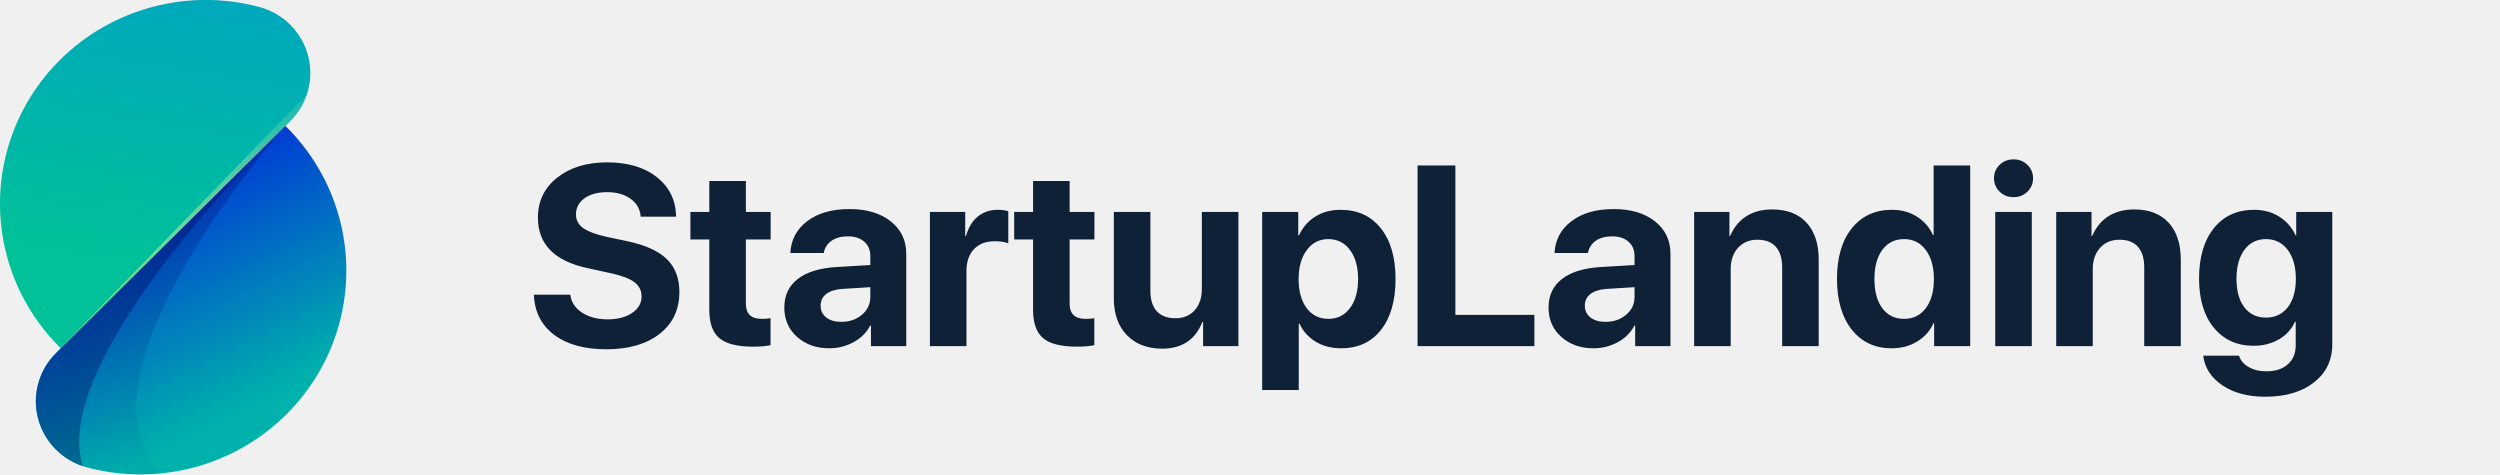
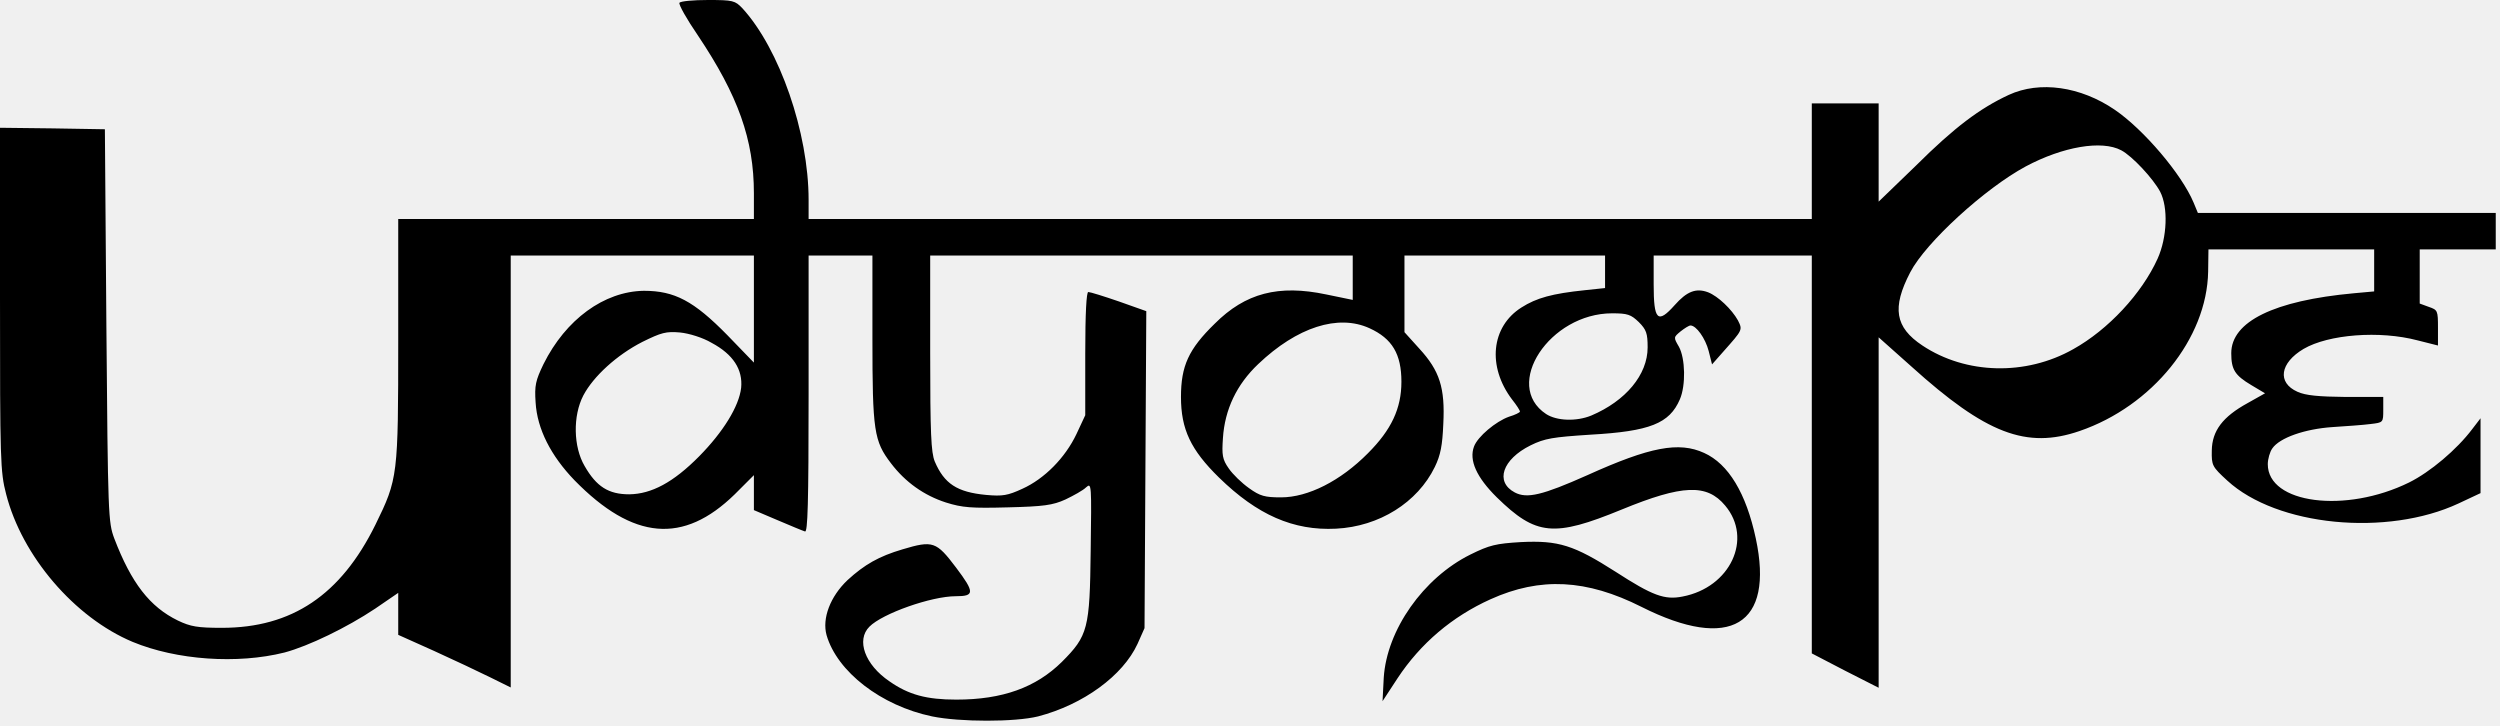
- <svg xmlns="http://www.w3.org/2000/svg" width="195" height="37" viewBox="0 0 195 37" fill="none">
-   <path d="M41.645 22.986H44.486C44.551 23.559 44.854 24.025 45.395 24.383C45.941 24.734 46.609 24.91 47.397 24.91C48.178 24.91 48.812 24.744 49.301 24.412C49.796 24.074 50.043 23.644 50.043 23.123C50.043 22.667 49.861 22.299 49.496 22.02C49.132 21.74 48.523 21.505 47.67 21.316L45.834 20.916C43.249 20.363 41.957 19.051 41.957 16.98C41.957 15.691 42.458 14.65 43.461 13.855C44.47 13.061 45.766 12.664 47.348 12.664C48.975 12.664 50.274 13.051 51.244 13.826C52.214 14.594 52.712 15.62 52.738 16.902H49.975C49.929 16.31 49.665 15.844 49.184 15.506C48.708 15.161 48.1 14.988 47.357 14.988C46.628 14.988 46.039 15.148 45.59 15.467C45.147 15.786 44.926 16.206 44.926 16.727C44.926 17.156 45.105 17.505 45.463 17.771C45.828 18.038 46.417 18.266 47.23 18.455L48.94 18.816C50.352 19.116 51.381 19.585 52.025 20.223C52.67 20.854 52.992 21.707 52.992 22.781C52.992 24.148 52.478 25.236 51.449 26.043C50.421 26.844 49.031 27.244 47.279 27.244C45.58 27.244 44.226 26.866 43.217 26.111C42.214 25.35 41.69 24.308 41.645 22.986ZM55.326 14.119H58.178V16.531H60.111V18.68H58.178V23.689C58.178 24.477 58.588 24.871 59.408 24.871C59.675 24.871 59.906 24.855 60.102 24.822V26.922C59.77 27 59.317 27.039 58.744 27.039C57.514 27.039 56.635 26.818 56.107 26.375C55.587 25.932 55.326 25.2 55.326 24.178V18.68H53.852V16.531H55.326V14.119ZM65.619 25.105C66.251 25.105 66.784 24.923 67.221 24.559C67.663 24.188 67.885 23.722 67.885 23.162V22.4L65.678 22.537C65.144 22.576 64.731 22.71 64.438 22.938C64.151 23.165 64.008 23.465 64.008 23.836C64.008 24.227 64.154 24.536 64.447 24.764C64.74 24.991 65.131 25.105 65.619 25.105ZM64.682 27.166C63.672 27.166 62.836 26.87 62.172 26.277C61.508 25.685 61.176 24.923 61.176 23.992C61.176 23.042 61.527 22.296 62.23 21.756C62.934 21.215 63.94 20.906 65.248 20.828L67.885 20.672V19.979C67.885 19.497 67.725 19.119 67.406 18.846C67.094 18.572 66.667 18.436 66.127 18.436C65.606 18.436 65.18 18.553 64.848 18.787C64.522 19.021 64.324 19.337 64.252 19.734H61.645C61.697 18.706 62.136 17.879 62.963 17.254C63.79 16.622 64.887 16.307 66.254 16.307C67.595 16.307 68.669 16.626 69.477 17.264C70.284 17.902 70.688 18.748 70.688 19.803V27H67.934V25.398H67.875C67.588 25.945 67.152 26.378 66.566 26.697C65.981 27.01 65.352 27.166 64.682 27.166ZM72.533 27V16.531H75.287V18.416H75.346C75.528 17.752 75.834 17.244 76.264 16.893C76.693 16.541 77.217 16.365 77.836 16.365C78.135 16.365 78.406 16.401 78.647 16.473V18.982C78.38 18.872 78.034 18.816 77.611 18.816C76.908 18.816 76.361 19.021 75.971 19.432C75.58 19.842 75.385 20.415 75.385 21.15V27H72.533ZM80.58 14.119H83.432V16.531H85.365V18.68H83.432V23.689C83.432 24.477 83.842 24.871 84.662 24.871C84.929 24.871 85.16 24.855 85.356 24.822V26.922C85.023 27 84.571 27.039 83.998 27.039C82.768 27.039 81.889 26.818 81.361 26.375C80.841 25.932 80.58 25.2 80.58 24.178V18.68H79.106V16.531H80.58V14.119ZM96.596 16.531V27H93.842V25.115H93.783C93.236 26.502 92.191 27.195 90.648 27.195C89.503 27.195 88.588 26.847 87.904 26.15C87.221 25.447 86.879 24.49 86.879 23.279V16.531H89.731V22.684C89.731 23.38 89.897 23.911 90.228 24.275C90.567 24.64 91.052 24.822 91.684 24.822C92.315 24.822 92.816 24.614 93.188 24.197C93.559 23.781 93.744 23.224 93.744 22.527V16.531H96.596ZM104.564 16.365C105.893 16.365 106.938 16.844 107.699 17.801C108.467 18.758 108.852 20.079 108.852 21.766C108.852 23.445 108.474 24.767 107.719 25.73C106.964 26.688 105.928 27.166 104.613 27.166C103.865 27.166 103.204 26.997 102.631 26.658C102.064 26.313 101.641 25.841 101.361 25.242H101.303V30.418H98.451V16.531H101.264V18.357H101.322C101.609 17.732 102.032 17.244 102.592 16.893C103.158 16.541 103.816 16.365 104.564 16.365ZM103.607 24.871C104.317 24.871 104.88 24.591 105.297 24.031C105.72 23.471 105.932 22.716 105.932 21.766C105.932 20.815 105.72 20.06 105.297 19.5C104.88 18.934 104.317 18.65 103.607 18.65C102.911 18.65 102.351 18.937 101.928 19.51C101.505 20.076 101.293 20.828 101.293 21.766C101.293 22.71 101.501 23.465 101.918 24.031C102.341 24.591 102.904 24.871 103.607 24.871ZM119.682 24.559V27H110.57V12.908H113.52V24.559H119.682ZM125.229 25.105C125.86 25.105 126.394 24.923 126.83 24.559C127.273 24.188 127.494 23.722 127.494 23.162V22.4L125.287 22.537C124.753 22.576 124.34 22.71 124.047 22.938C123.76 23.165 123.617 23.465 123.617 23.836C123.617 24.227 123.764 24.536 124.057 24.764C124.35 24.991 124.74 25.105 125.229 25.105ZM124.291 27.166C123.282 27.166 122.445 26.87 121.781 26.277C121.117 25.685 120.785 24.923 120.785 23.992C120.785 23.042 121.137 22.296 121.84 21.756C122.543 21.215 123.549 20.906 124.857 20.828L127.494 20.672V19.979C127.494 19.497 127.335 19.119 127.016 18.846C126.703 18.572 126.277 18.436 125.736 18.436C125.215 18.436 124.789 18.553 124.457 18.787C124.132 19.021 123.933 19.337 123.861 19.734H121.254C121.306 18.706 121.745 17.879 122.572 17.254C123.399 16.622 124.496 16.307 125.863 16.307C127.204 16.307 128.279 16.626 129.086 17.264C129.893 17.902 130.297 18.748 130.297 19.803V27H127.543V25.398H127.484C127.198 25.945 126.762 26.378 126.176 26.697C125.59 27.01 124.962 27.166 124.291 27.166ZM132.143 27V16.531H134.896V18.396H134.955C135.242 17.732 135.658 17.225 136.205 16.873C136.758 16.515 137.432 16.336 138.227 16.336C139.385 16.336 140.281 16.681 140.912 17.371C141.544 18.061 141.859 19.021 141.859 20.252V27H139.008V20.848C139.008 20.158 138.845 19.627 138.52 19.256C138.194 18.885 137.715 18.699 137.084 18.699C136.452 18.699 135.945 18.911 135.561 19.334C135.183 19.757 134.994 20.311 134.994 20.994V27H132.143ZM147.553 27.166C146.244 27.166 145.206 26.681 144.438 25.711C143.669 24.741 143.285 23.419 143.285 21.746C143.285 20.086 143.669 18.774 144.438 17.811C145.212 16.847 146.257 16.365 147.572 16.365C148.314 16.365 148.965 16.544 149.525 16.902C150.092 17.26 150.505 17.736 150.766 18.328H150.824V12.908H153.676V27H150.863V25.203H150.814C150.554 25.796 150.134 26.271 149.555 26.629C148.975 26.987 148.308 27.166 147.553 27.166ZM148.52 18.65C147.803 18.65 147.237 18.93 146.82 19.49C146.41 20.05 146.205 20.809 146.205 21.766C146.205 22.729 146.41 23.488 146.82 24.041C147.237 24.594 147.803 24.871 148.52 24.871C149.229 24.871 149.792 24.594 150.209 24.041C150.632 23.481 150.844 22.723 150.844 21.766C150.844 20.815 150.632 20.06 150.209 19.5C149.792 18.934 149.229 18.65 148.52 18.65ZM155.629 27V16.531H158.48V27H155.629ZM158.139 14.949C157.846 15.236 157.484 15.379 157.055 15.379C156.625 15.379 156.264 15.236 155.971 14.949C155.678 14.663 155.531 14.315 155.531 13.904C155.531 13.488 155.678 13.139 155.971 12.859C156.264 12.573 156.625 12.43 157.055 12.43C157.484 12.43 157.846 12.573 158.139 12.859C158.432 13.139 158.578 13.488 158.578 13.904C158.578 14.315 158.432 14.663 158.139 14.949ZM160.385 27V16.531H163.139V18.396H163.197C163.484 17.732 163.9 17.225 164.447 16.873C165.001 16.515 165.674 16.336 166.469 16.336C167.628 16.336 168.523 16.681 169.154 17.371C169.786 18.061 170.102 19.021 170.102 20.252V27H167.25V20.848C167.25 20.158 167.087 19.627 166.762 19.256C166.436 18.885 165.958 18.699 165.326 18.699C164.695 18.699 164.187 18.911 163.803 19.334C163.425 19.757 163.236 20.311 163.236 20.994V27H160.385ZM176.742 24.773C177.458 24.773 178.025 24.506 178.441 23.973C178.865 23.432 179.076 22.69 179.076 21.746C179.076 20.802 178.865 20.05 178.441 19.49C178.018 18.93 177.452 18.65 176.742 18.65C176.039 18.65 175.479 18.93 175.062 19.49C174.652 20.044 174.447 20.796 174.447 21.746C174.447 22.697 174.652 23.439 175.062 23.973C175.473 24.506 176.033 24.773 176.742 24.773ZM176.693 30.945C175.333 30.945 174.213 30.646 173.334 30.047C172.462 29.454 171.967 28.686 171.85 27.742H174.643C174.753 28.107 175.001 28.4 175.385 28.621C175.775 28.849 176.238 28.963 176.771 28.963C177.494 28.963 178.057 28.777 178.461 28.406C178.865 28.042 179.066 27.55 179.066 26.932V25.096H179.008C178.76 25.662 178.347 26.118 177.768 26.463C177.188 26.801 176.524 26.971 175.775 26.971C174.486 26.971 173.454 26.502 172.68 25.564C171.911 24.627 171.527 23.348 171.527 21.727C171.527 20.066 171.911 18.758 172.68 17.801C173.448 16.844 174.496 16.365 175.824 16.365C176.566 16.365 177.221 16.544 177.787 16.902C178.354 17.26 178.777 17.745 179.057 18.357H179.105V16.531H181.918V26.854C181.918 28.097 181.439 29.09 180.482 29.832C179.532 30.574 178.269 30.945 176.693 30.945Z" fill="#0F2137" />
-   <g clip-path="url(#clip0)">
-     <path d="M20.211 0.539C16.792 -0.368 13.166 -0.132 9.897 1.211C6.628 2.554 3.899 4.929 2.134 7.967C0.37 11.004 -0.331 14.534 0.141 18.006C0.612 21.479 2.23 24.7 4.742 27.168V27.168L22.629 9.466C23.297 8.803 23.778 7.978 24.023 7.073C24.267 6.169 24.267 5.216 24.022 4.312C23.777 3.407 23.296 2.582 22.627 1.92C21.958 1.258 21.125 0.782 20.211 0.539V0.539Z" fill="url(#paint0_linear)" />
-     <path d="M6.789 36.46C10.21 37.371 13.839 37.136 17.111 35.792C20.383 34.449 23.114 32.072 24.88 29.032C26.645 25.992 27.346 22.46 26.872 18.985C26.398 15.51 24.777 12.287 22.26 9.819L4.374 27.534C3.705 28.196 3.224 29.021 2.979 29.925C2.735 30.83 2.734 31.782 2.979 32.687C3.224 33.591 3.705 34.416 4.373 35.078C5.042 35.741 5.875 36.217 6.789 36.46V36.46Z" fill="url(#paint1_linear)" />
-     <path style="mix-blend-mode:multiply" d="M22.26 9.819L4.374 27.534C3.705 28.196 3.224 29.021 2.979 29.925C2.735 30.83 2.734 31.782 2.979 32.687C3.224 33.591 3.705 34.416 4.373 35.078C5.042 35.741 5.875 36.217 6.789 36.46C8.701 36.965 10.692 37.117 12.66 36.908C4.817 29.439 22.26 9.819 22.26 9.819Z" fill="url(#paint2_linear)" />
-     <g style="mix-blend-mode:multiply">
-       <path style="mix-blend-mode:multiply" d="M6.46 36.362C3.921 28.58 19.17 12.909 21.86 10.227L4.374 27.534C3.726 28.175 3.253 28.971 3.002 29.843C2.751 30.716 2.728 31.638 2.937 32.522C3.146 33.406 3.579 34.222 4.196 34.894C4.812 35.566 5.591 36.071 6.46 36.362V36.362Z" fill="url(#paint3_linear)" />
-       <path style="mix-blend-mode:multiply" d="M22.201 9.89C22.22 9.869 22.24 9.85 22.26 9.832V9.832L22.201 9.89Z" fill="url(#paint4_linear)" />
-     </g>
-     <path style="mix-blend-mode:screen" d="M23.94 7.364L4.721 27.156L22.629 9.466C23.227 8.878 23.677 8.158 23.94 7.364V7.364Z" fill="url(#paint5_radial)" />
+ <svg xmlns="http://www.w3.org/2000/svg" width="131pt" height="38pt" viewBox="0 0 131 38" version="1.1">
+   <g id="surface1">
+     <path style=" stroke:none;fill-rule:nonzero;fill:rgb(0%,0%,0%);fill-opacity:1;" d="M 35.602 0.145 C 35.555 0.238 35.984 1.004 36.574 1.863 C 38.676 5.004 39.504 7.316 39.504 10.121 L 39.504 11.477 L 20.867 11.477 L 20.867 17.789 C 20.867 24.945 20.852 25.09 19.672 27.496 C 17.855 31.18 15.293 32.898 11.629 32.898 C 10.355 32.898 9.988 32.836 9.32 32.516 C 7.852 31.801 6.883 30.555 5.988 28.215 C 5.672 27.367 5.656 27.02 5.574 17.055 L 5.496 6.773 L 2.754 6.727 L 0 6.695 L 0 15.668 C 0 24.117 0.016 24.723 0.32 25.887 C 1.148 29.137 3.902 32.355 6.945 33.633 C 9.254 34.59 12.441 34.812 14.91 34.191 C 16.168 33.855 18.176 32.883 19.656 31.895 L 20.867 31.066 L 20.867 33.266 L 22.746 34.109 C 23.766 34.574 25.09 35.195 25.695 35.496 L 26.762 36.023 L 26.762 13.391 L 39.504 13.391 L 39.504 19 L 38.117 17.566 C 36.352 15.766 35.348 15.238 33.738 15.238 C 31.652 15.27 29.645 16.738 28.48 19.078 C 28.066 19.941 28.004 20.195 28.066 21.09 C 28.148 22.477 28.863 23.879 30.105 25.168 C 33.18 28.309 35.809 28.531 38.5 25.902 L 39.504 24.898 L 39.504 26.73 L 40.746 27.258 C 41.414 27.543 42.07 27.816 42.18 27.848 C 42.324 27.91 42.371 26.41 42.371 20.656 L 42.371 13.391 L 45.715 13.391 L 45.715 17.742 C 45.715 22.586 45.797 23.113 46.688 24.277 C 47.438 25.266 48.426 25.965 49.57 26.332 C 50.43 26.602 50.91 26.637 52.805 26.586 C 54.684 26.539 55.16 26.477 55.832 26.172 C 56.262 25.965 56.754 25.695 56.914 25.535 C 57.199 25.281 57.199 25.375 57.152 28.852 C 57.105 32.945 57.012 33.312 55.641 34.684 C 54.285 36.023 52.535 36.66 50.113 36.66 C 48.551 36.66 47.613 36.406 46.609 35.703 C 45.316 34.828 44.855 33.535 45.559 32.836 C 46.242 32.148 48.805 31.242 50.082 31.242 C 51.066 31.242 51.086 31.051 50.098 29.742 C 49.062 28.371 48.887 28.309 47.293 28.785 C 46.051 29.152 45.301 29.582 44.41 30.398 C 43.504 31.258 43.07 32.406 43.312 33.281 C 43.867 35.195 46.164 36.98 48.84 37.539 C 50.305 37.84 53.188 37.84 54.398 37.539 C 56.77 36.918 58.84 35.402 59.605 33.742 L 59.973 32.914 L 60.066 16.305 L 58.633 15.797 C 57.84 15.523 57.121 15.301 57.027 15.301 C 56.93 15.301 56.867 16.387 56.867 18.523 L 56.867 21.758 L 56.406 22.746 C 55.816 23.988 54.73 25.09 53.57 25.613 C 52.805 25.965 52.535 26.012 51.672 25.934 C 50.145 25.789 49.477 25.344 48.98 24.18 C 48.789 23.703 48.742 22.73 48.742 18.488 L 48.742 13.391 L 70.883 13.391 L 70.883 15.715 L 69.5 15.43 C 66.996 14.902 65.262 15.352 63.652 16.961 C 62.281 18.297 61.883 19.176 61.883 20.801 C 61.883 22.492 62.395 23.574 63.875 25.023 C 65.883 26.984 67.777 27.816 70.008 27.703 C 72.27 27.59 74.277 26.332 75.184 24.469 C 75.488 23.844 75.582 23.336 75.629 22.219 C 75.727 20.324 75.441 19.43 74.371 18.266 L 73.594 17.406 L 73.594 13.391 L 84.105 13.391 L 84.105 15.094 L 83.039 15.207 C 81.348 15.383 80.52 15.605 79.723 16.113 C 78.133 17.117 77.926 19.207 79.23 20.93 C 79.469 21.23 79.645 21.504 79.645 21.566 C 79.645 21.613 79.391 21.742 79.07 21.836 C 78.387 22.078 77.43 22.875 77.238 23.398 C 76.969 24.117 77.367 25.008 78.434 26.062 C 80.488 28.07 81.414 28.164 84.98 26.699 C 88.168 25.391 89.441 25.344 90.398 26.492 C 91.863 28.23 90.668 30.781 88.168 31.258 C 87.227 31.449 86.59 31.211 84.664 29.965 C 82.465 28.562 81.668 28.309 79.691 28.406 C 78.387 28.484 78.051 28.562 77.047 29.059 C 74.578 30.285 72.668 33.012 72.508 35.512 L 72.445 36.742 L 73.227 35.547 C 74.438 33.711 76.094 32.309 78.102 31.402 C 80.711 30.223 83.133 30.348 86.016 31.801 C 90.668 34.145 92.977 32.758 92.004 28.215 C 91.496 25.84 90.57 24.309 89.297 23.734 C 87.977 23.129 86.461 23.414 83.18 24.898 C 80.824 25.949 80.012 26.141 79.375 25.805 C 78.324 25.25 78.723 24.07 80.203 23.336 C 80.949 22.969 81.367 22.906 83.34 22.777 C 86.461 22.602 87.48 22.188 88.023 20.93 C 88.344 20.195 88.309 18.777 87.977 18.172 C 87.688 17.676 87.688 17.676 88.07 17.359 C 88.277 17.199 88.5 17.055 88.582 17.055 C 88.883 17.055 89.363 17.727 89.535 18.395 L 89.711 19.094 L 90.301 18.426 C 91.32 17.277 91.32 17.293 91.066 16.785 C 90.746 16.211 90.031 15.523 89.504 15.316 C 88.867 15.078 88.391 15.27 87.754 15.988 C 86.859 16.992 86.652 16.785 86.652 14.902 L 86.652 13.391 L 94.938 13.391 L 94.938 34.238 L 96.688 35.148 L 98.441 36.039 L 98.441 17.676 L 100.16 19.207 C 104.062 22.73 106.184 23.543 108.969 22.586 C 112.777 21.281 115.645 17.742 115.707 14.234 L 115.723 13.07 L 124.406 13.07 L 124.406 15.27 L 123.34 15.367 C 119.164 15.75 116.918 16.848 116.918 18.508 C 116.918 19.367 117.109 19.668 117.969 20.18 L 118.688 20.609 L 117.777 21.121 C 116.473 21.836 115.914 22.57 115.898 23.605 C 115.883 24.387 115.914 24.453 116.711 25.184 C 119.309 27.574 125.074 28.133 128.832 26.379 L 129.98 25.84 L 129.98 21.918 L 129.551 22.477 C 128.738 23.559 127.336 24.738 126.238 25.281 C 122.906 26.922 118.832 26.395 118.832 24.324 C 118.832 24.055 118.941 23.672 119.07 23.496 C 119.453 22.938 120.773 22.477 122.223 22.379 C 122.941 22.332 123.832 22.27 124.215 22.219 C 124.883 22.141 124.883 22.141 124.883 21.469 L 124.883 20.801 L 122.941 20.801 C 121.473 20.785 120.82 20.723 120.391 20.531 C 119.309 20.051 119.469 19.016 120.711 18.281 C 122.016 17.52 124.691 17.309 126.684 17.836 L 127.75 18.105 L 127.75 17.184 C 127.75 16.273 127.734 16.242 127.273 16.082 L 126.793 15.906 L 126.793 13.07 L 130.777 13.07 L 130.777 11.156 L 115.168 11.156 L 114.945 10.617 C 114.324 9.133 112.332 6.789 110.816 5.754 C 109.02 4.527 106.883 4.223 105.258 4.973 C 103.746 5.676 102.422 6.664 100.402 8.672 L 98.441 10.566 L 98.441 5.418 L 94.938 5.418 L 94.938 11.477 L 42.371 11.477 L 42.371 10.473 C 42.371 6.949 40.844 2.551 38.898 0.43 C 38.516 0.031 38.406 0 37.098 0 C 36.336 0 35.664 0.062 35.602 0.145 Z M 111.152 7.875 C 111.727 8.176 112.824 9.355 113.191 10.043 C 113.621 10.871 113.559 12.434 113.062 13.547 C 112.234 15.383 110.469 17.277 108.637 18.297 C 106.152 19.703 103.012 19.621 100.734 18.105 C 99.301 17.152 99.125 16.133 100.098 14.266 C 100.91 12.703 104.016 9.867 106.152 8.719 C 108.094 7.684 110.133 7.332 111.152 7.875 Z M 85.875 16.879 C 86.27 17.277 86.336 17.469 86.336 18.203 C 86.336 19.637 85.188 21.008 83.387 21.773 C 82.609 22.094 81.574 22.059 81.016 21.695 C 78.723 20.18 81.207 16.418 84.473 16.418 C 85.285 16.418 85.461 16.48 85.875 16.879 Z M 71.762 17.199 C 72.953 17.742 73.434 18.555 73.434 20.004 C 73.434 21.406 72.906 22.523 71.68 23.75 C 70.246 25.199 68.543 26.062 67.125 26.062 C 66.281 26.062 66.027 25.996 65.453 25.582 C 65.07 25.312 64.594 24.852 64.387 24.547 C 64.051 24.07 64.02 23.844 64.082 22.953 C 64.18 21.453 64.801 20.148 65.93 19.078 C 67.969 17.137 70.121 16.449 71.762 17.199 Z M 37.289 17.965 C 38.422 18.57 38.93 19.367 38.836 20.324 C 38.723 21.297 37.895 22.633 36.637 23.91 C 35.281 25.281 34.137 25.887 32.973 25.902 C 31.891 25.902 31.254 25.504 30.633 24.418 C 30.043 23.414 30.012 21.789 30.566 20.723 C 31.094 19.719 32.32 18.602 33.656 17.918 C 34.66 17.422 34.902 17.359 35.633 17.422 C 36.109 17.469 36.828 17.691 37.289 17.965 Z M 37.289 17.965 " />
  </g>
-   <defs>
-     <linearGradient id="paint0_linear" x1="16.41" y1="-16.693" x2="10.588" y2="20.665" gradientUnits="userSpaceOnUse">
-       <stop stop-color="#0096D9" />
-       <stop offset="1" stop-color="#00C198" />
-     </linearGradient>
-     <linearGradient id="paint1_linear" x1="9.135" y1="13.618" x2="18.505" y2="32.425" gradientUnits="userSpaceOnUse">
-       <stop stop-color="#002DD9" />
-       <stop offset="1" stop-color="#00B2AB" />
-     </linearGradient>
-     <linearGradient id="paint2_linear" x1="23.807" y1="-3.424" x2="6.083" y2="38.171" gradientUnits="userSpaceOnUse">
-       <stop stop-color="#3482C0" />
-       <stop offset="0.45" stop-color="#96BEDE" />
-       <stop offset="0.83" stop-color="#E1EDF6" />
-       <stop offset="1" stop-color="white" />
-     </linearGradient>
-     <linearGradient id="paint3_linear" x1="1361.37" y1="132.275" x2="-132.261" y2="2238.51" gradientUnits="userSpaceOnUse">
-       <stop stop-color="#3482C0" />
-       <stop offset="0.45" stop-color="#96BEDE" />
-       <stop offset="0.83" stop-color="#E1EDF6" />
-       <stop offset="1" stop-color="white" />
-     </linearGradient>
-     <linearGradient id="paint4_linear" x1="25.673" y1="3.268" x2="10.595" y2="32.712" gradientUnits="userSpaceOnUse">
-       <stop stop-color="#569FA1" />
-       <stop offset="0.36" stop-color="#97C4C5" />
-       <stop offset="0.8" stop-color="#E2EEEF" />
-       <stop offset="1" stop-color="white" />
-     </linearGradient>
-     <radialGradient id="paint5_radial" cx="0" cy="0" r="1" gradientUnits="userSpaceOnUse" gradientTransform="translate(21.5938 32.382) scale(27.8184 27.5367)">
-       <stop stop-color="#FFFF00" />
-       <stop offset="1" />
-     </radialGradient>
-     <clipPath id="clip0">
-       <rect width="27" height="37" fill="white" />
-     </clipPath>
-   </defs>
</svg>
